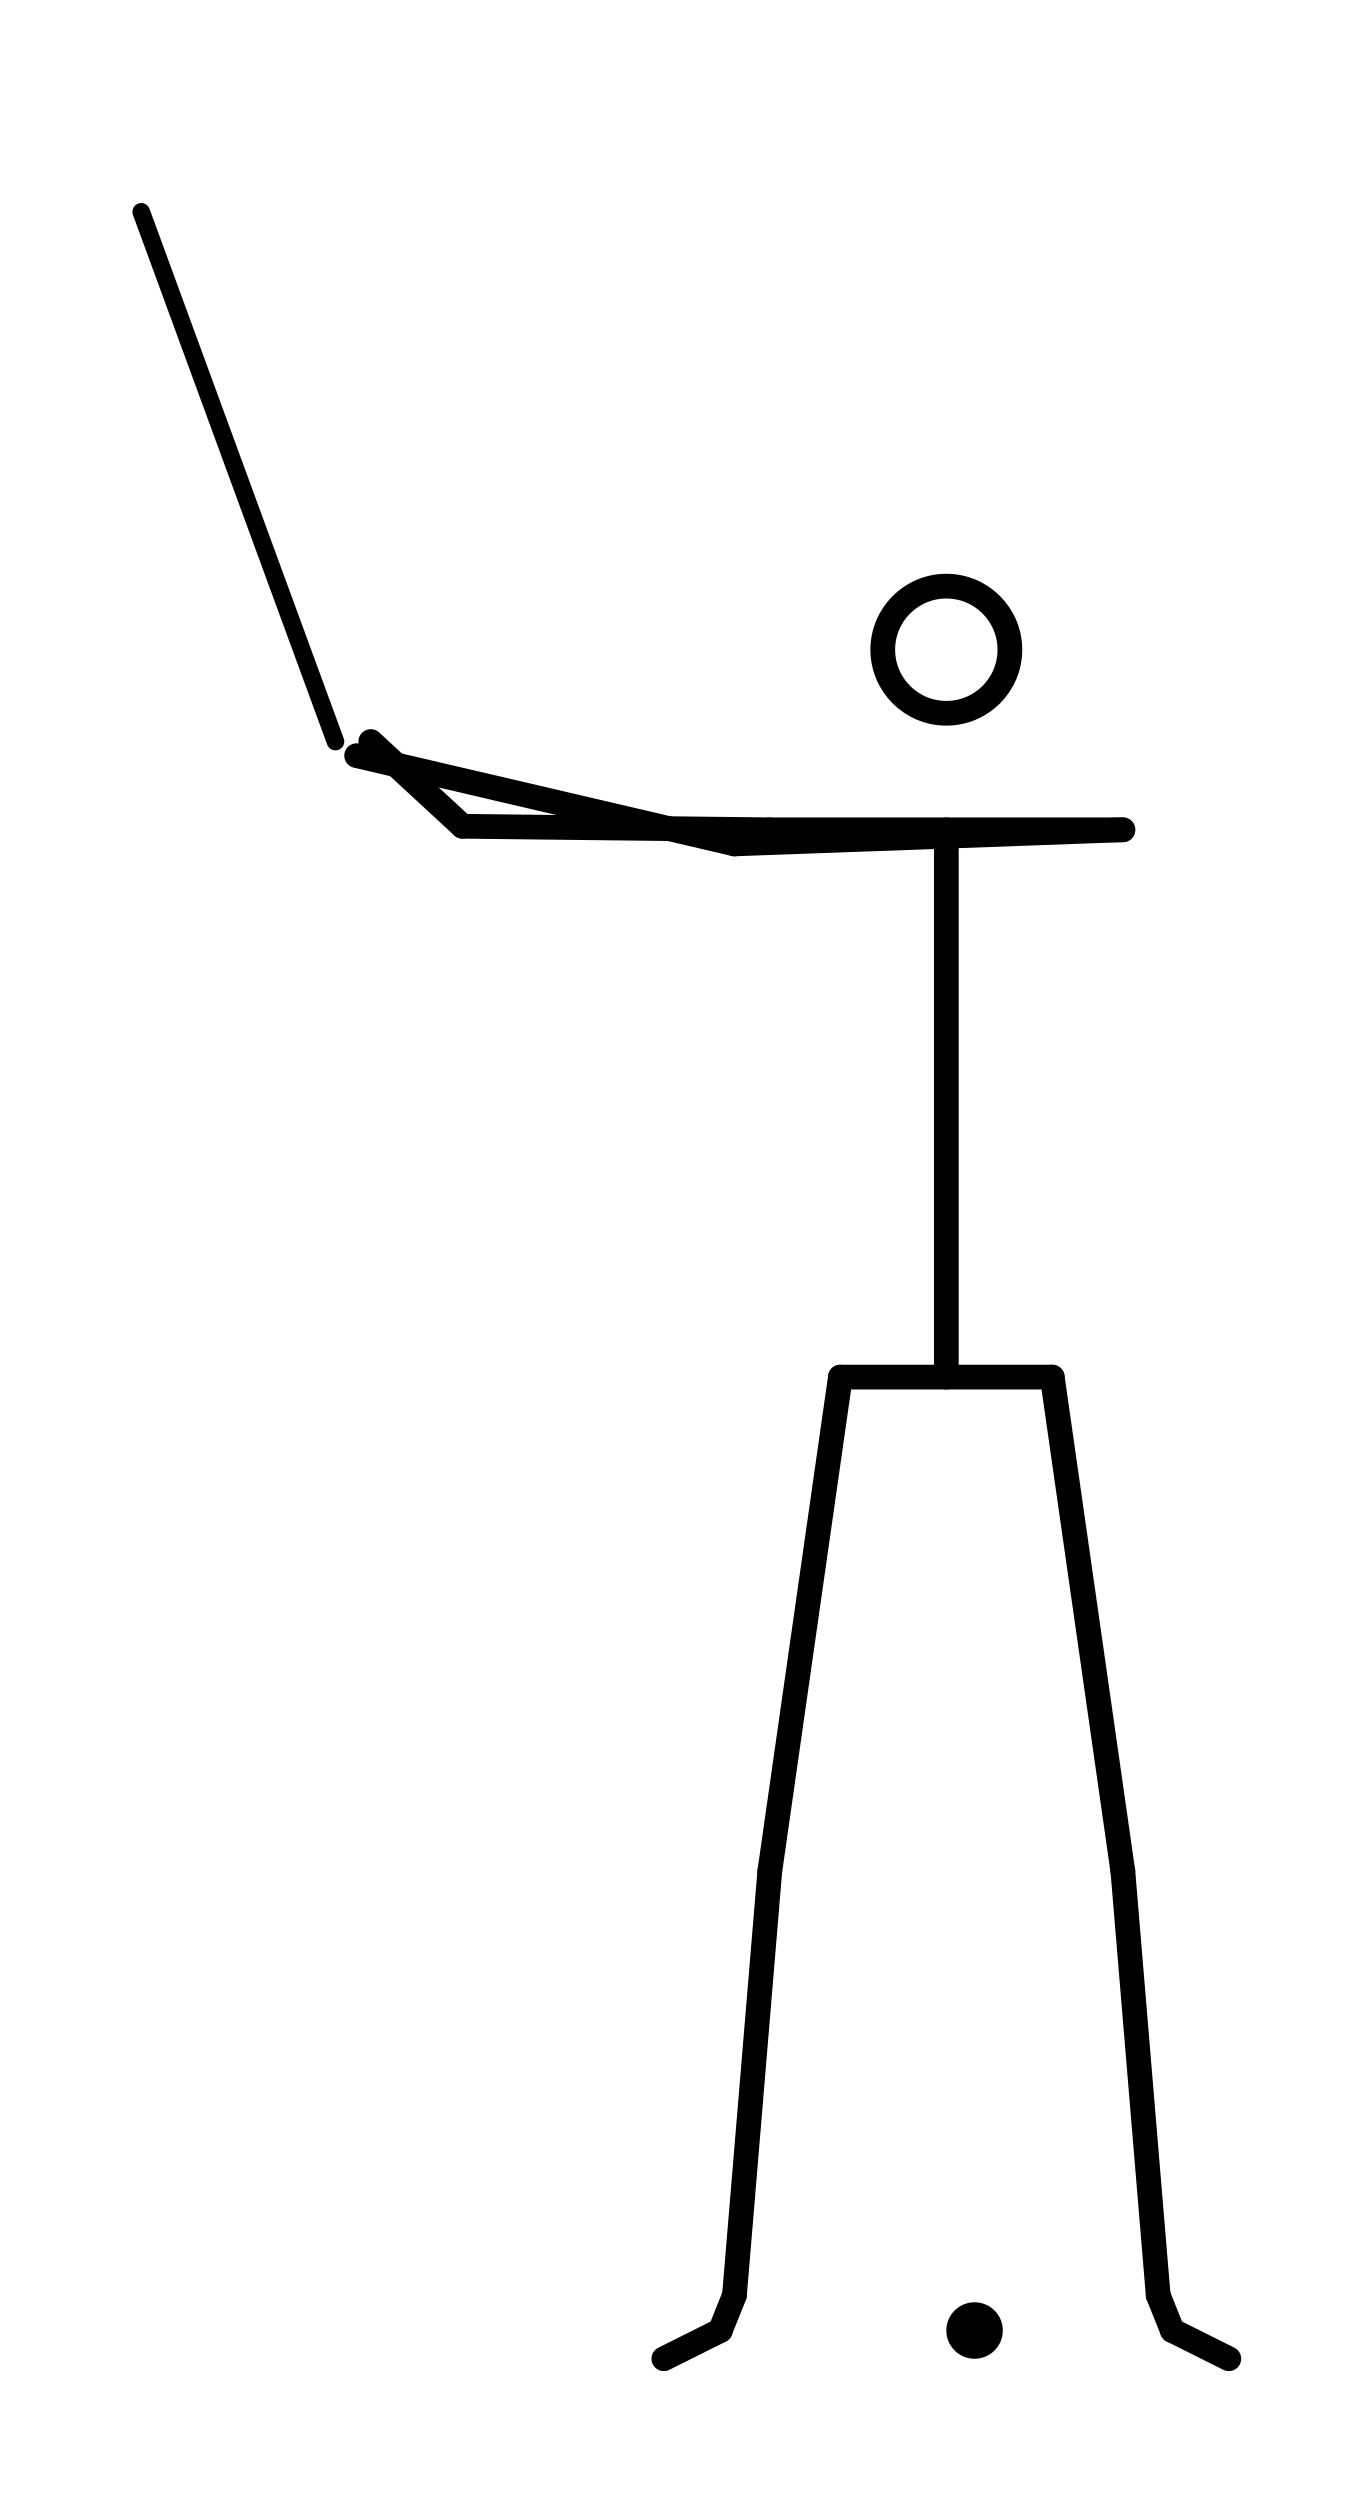
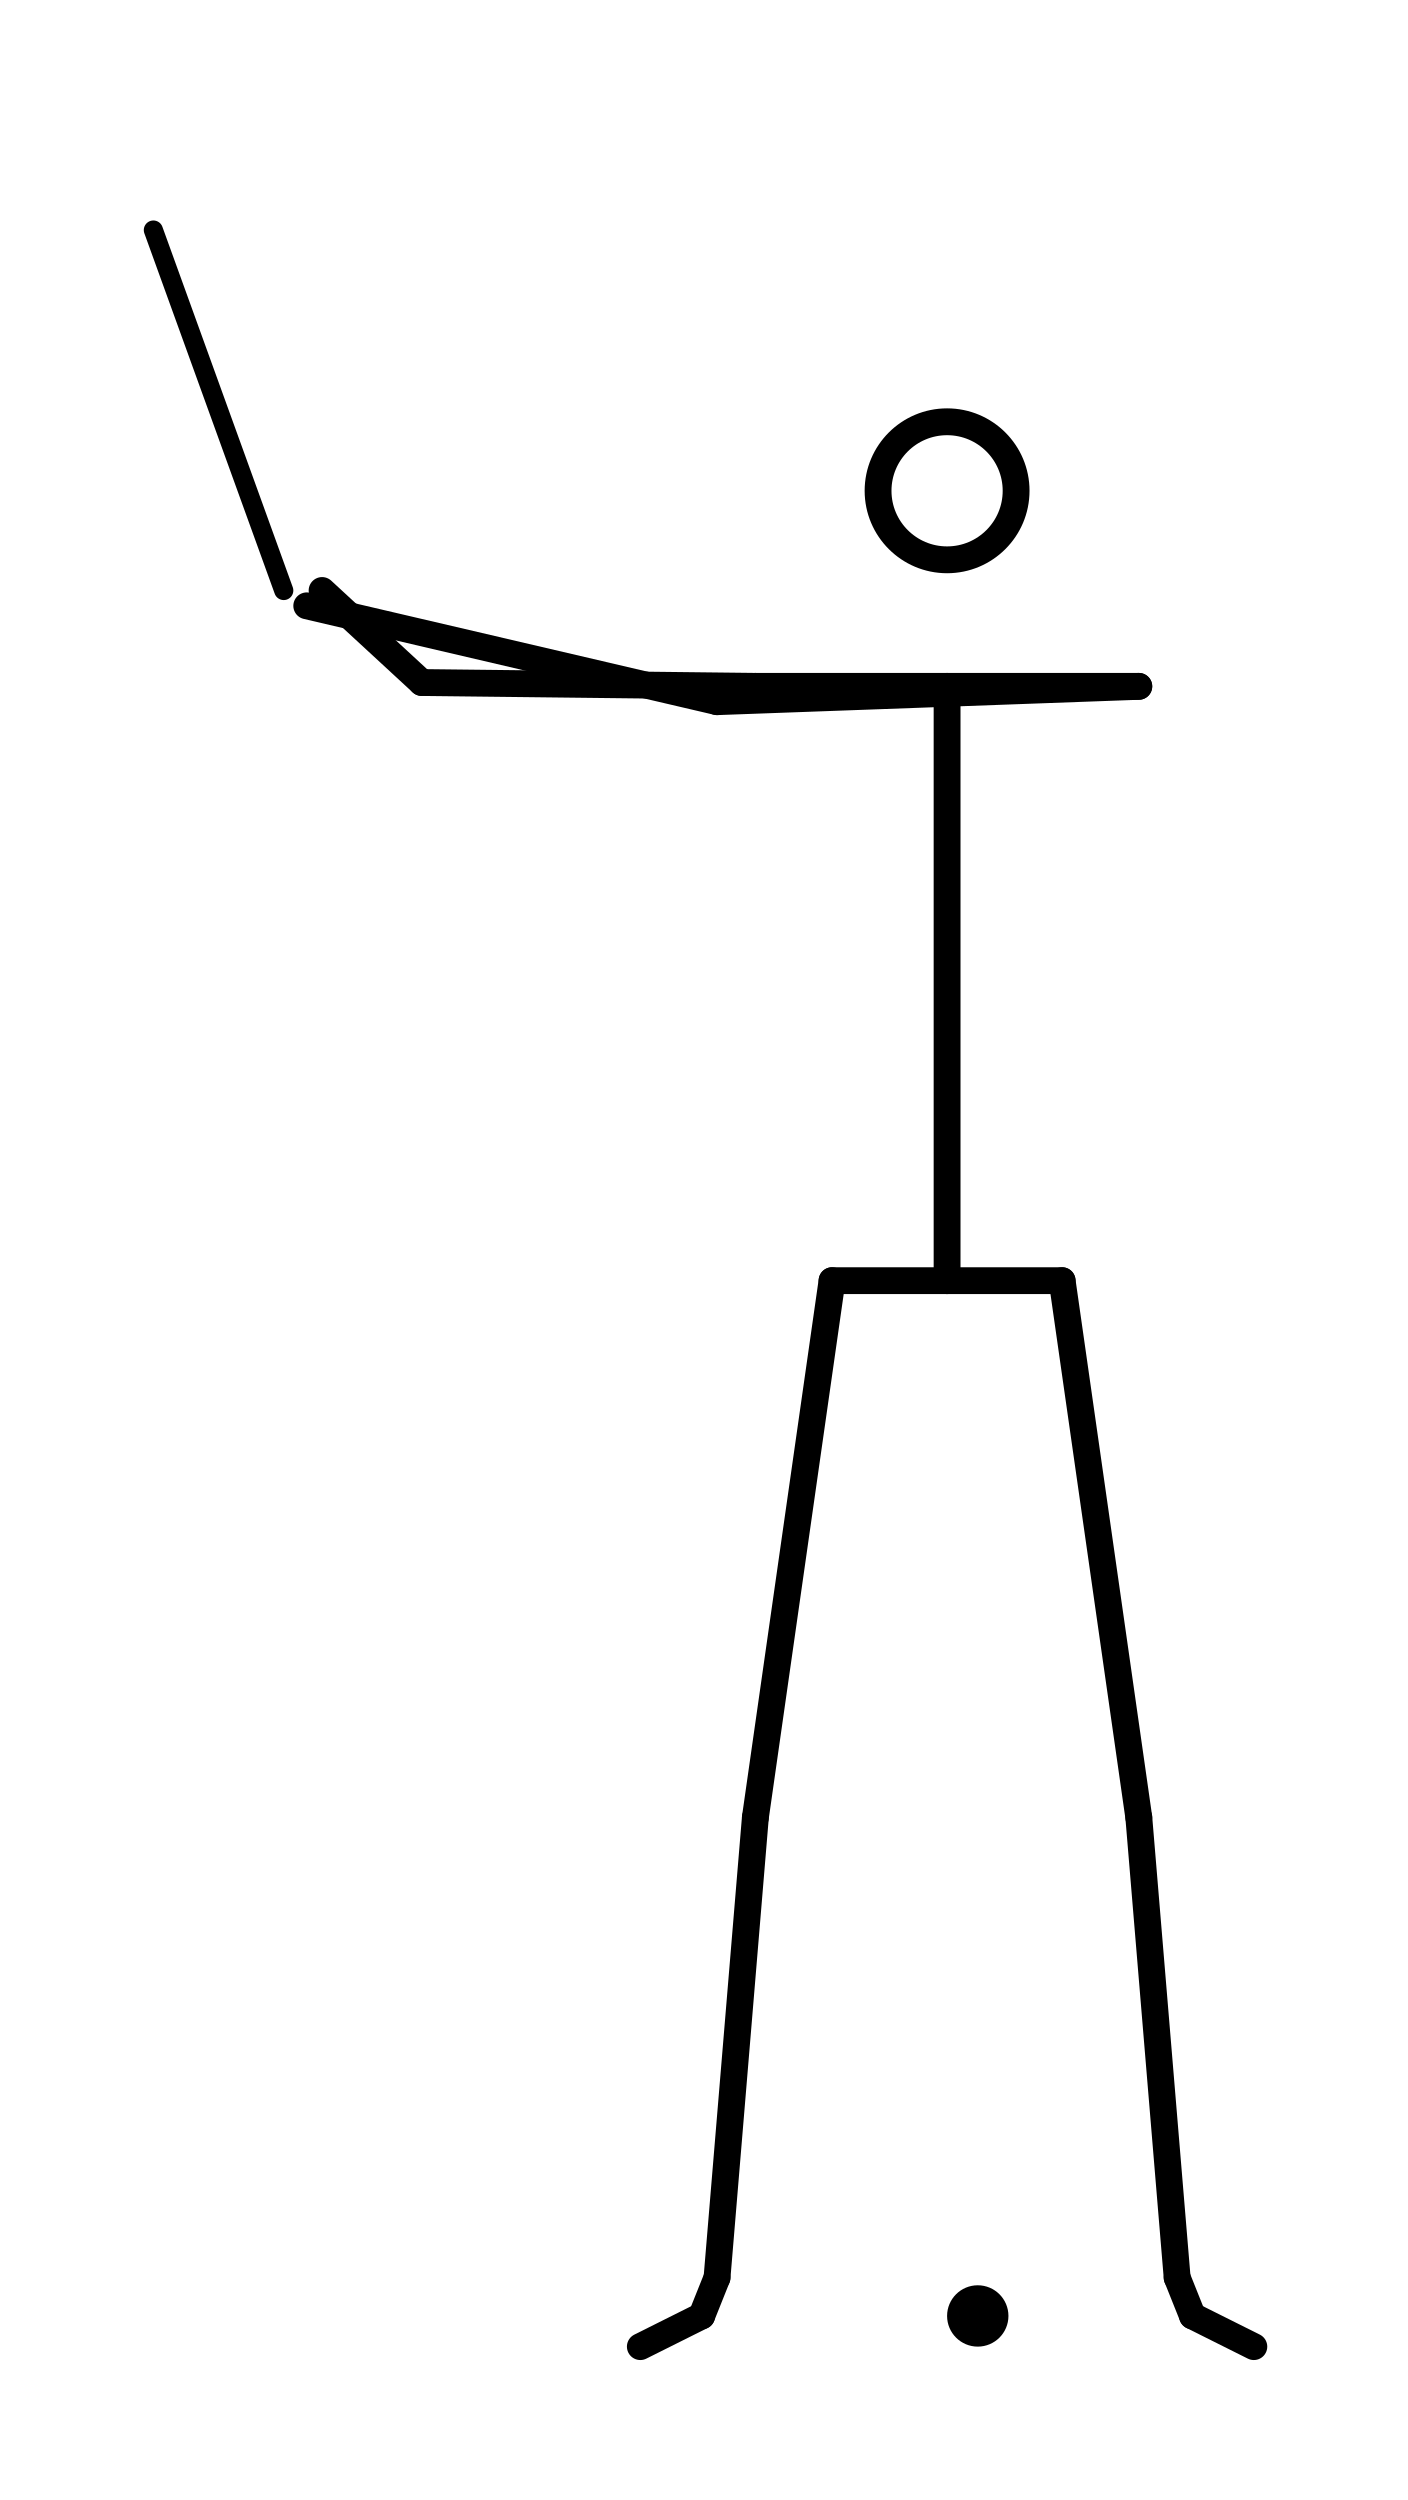
- <svg xmlns="http://www.w3.org/2000/svg" viewBox="372 -20 388 708" role="img" aria-labelledby="t">
+ <svg xmlns="http://www.w3.org/2000/svg" viewBox="393 36 367 652" role="img" aria-labelledby="t">
  <g fill="none" stroke="currentColor" stroke-width="7" stroke-linecap="round" stroke-linejoin="round">
    <line x1="690" y1="215" x2="580" y2="219" />
    <line x1="580" y1="219" x2="473" y2="194" />
    <line x1="590" y1="215" x2="503" y2="214" />
    <line x1="503" y1="214" x2="477" y2="190" />
    <line x1="690" y1="215" x2="590" y2="215" />
    <line x1="670" y1="370" x2="610" y2="370" />
    <line x1="670" y1="370" x2="690" y2="510" />
    <line x1="690" y1="510" x2="700" y2="630" />
    <line x1="610" y1="370" x2="590" y2="510" />
    <line x1="590" y1="510" x2="580" y2="630" />
    <line x1="704" y1="640" x2="720" y2="648" />
    <line x1="576" y1="640" x2="560" y2="648" />
    <line x1="700" y1="630" x2="704" y2="640" />
    <line x1="580" y1="630" x2="576" y2="640" />
    <line x1="640" y1="215" x2="640" y2="370" />
    <circle cx="640" cy="164" r="18" />
-     <line class="club" x1="467" y1="190" x2="412" y2="40" stroke-width="5" />
+     <line class="club" x1="467" y1="190" x2="433" y2="96" stroke-width="5" />
  </g>
  <g fill="currentColor">
    <circle cx="648" cy="640" r="8" />
  </g>
</svg>
